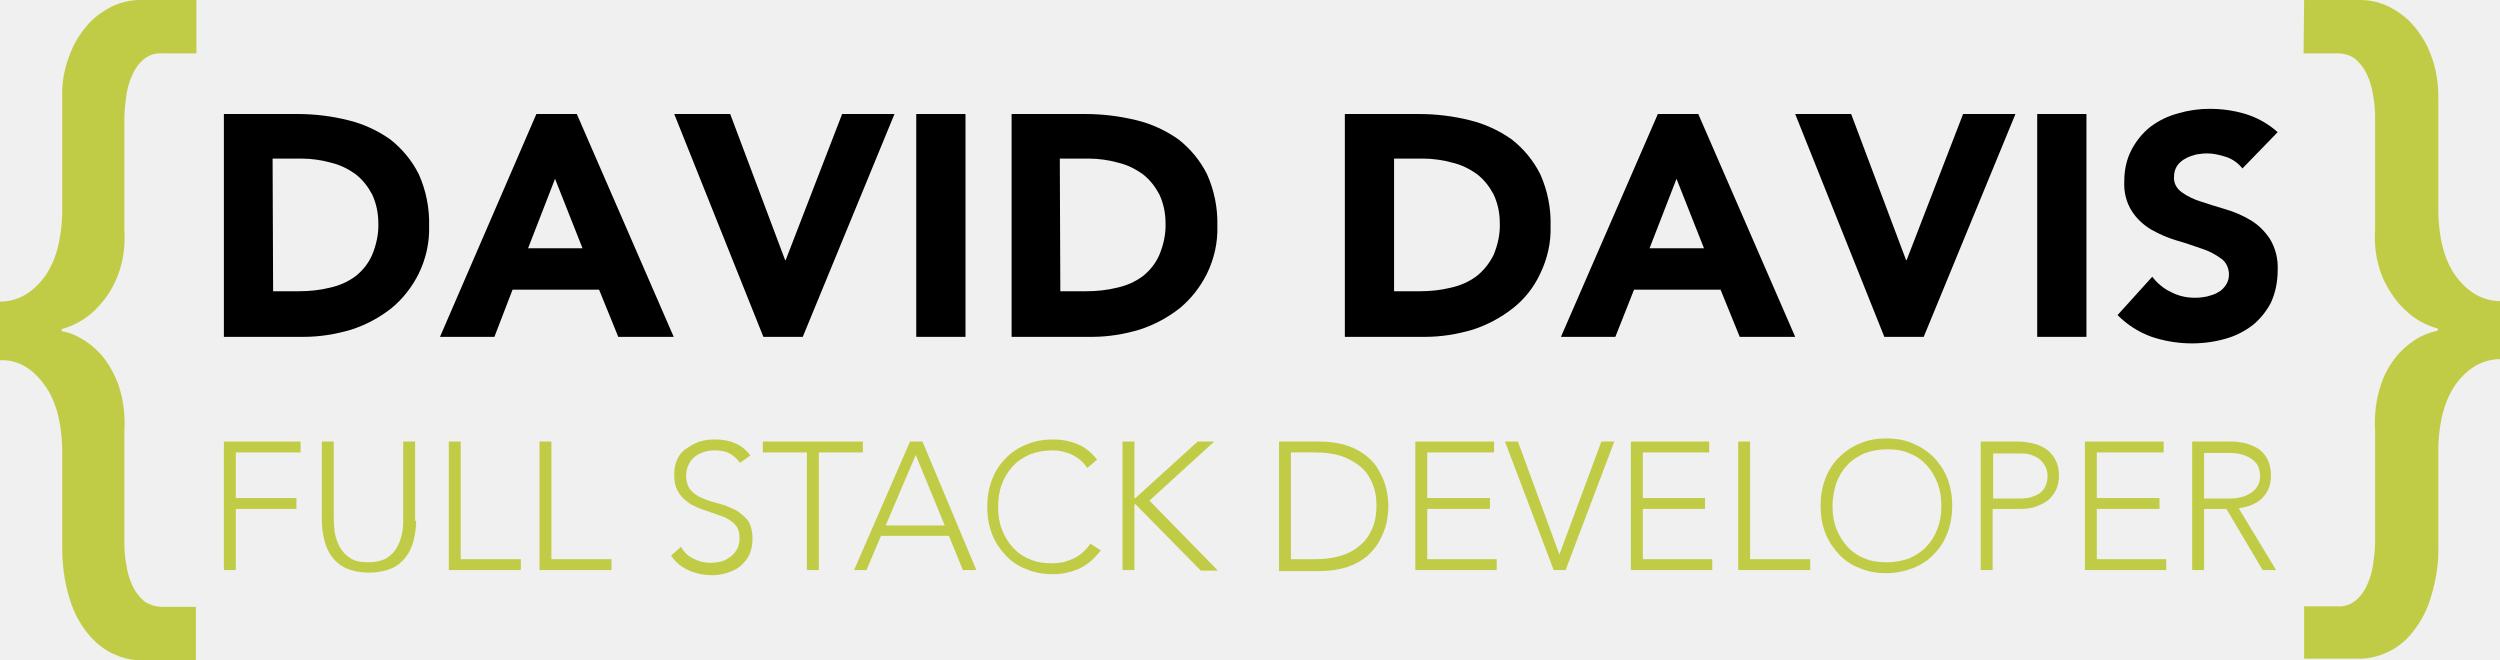
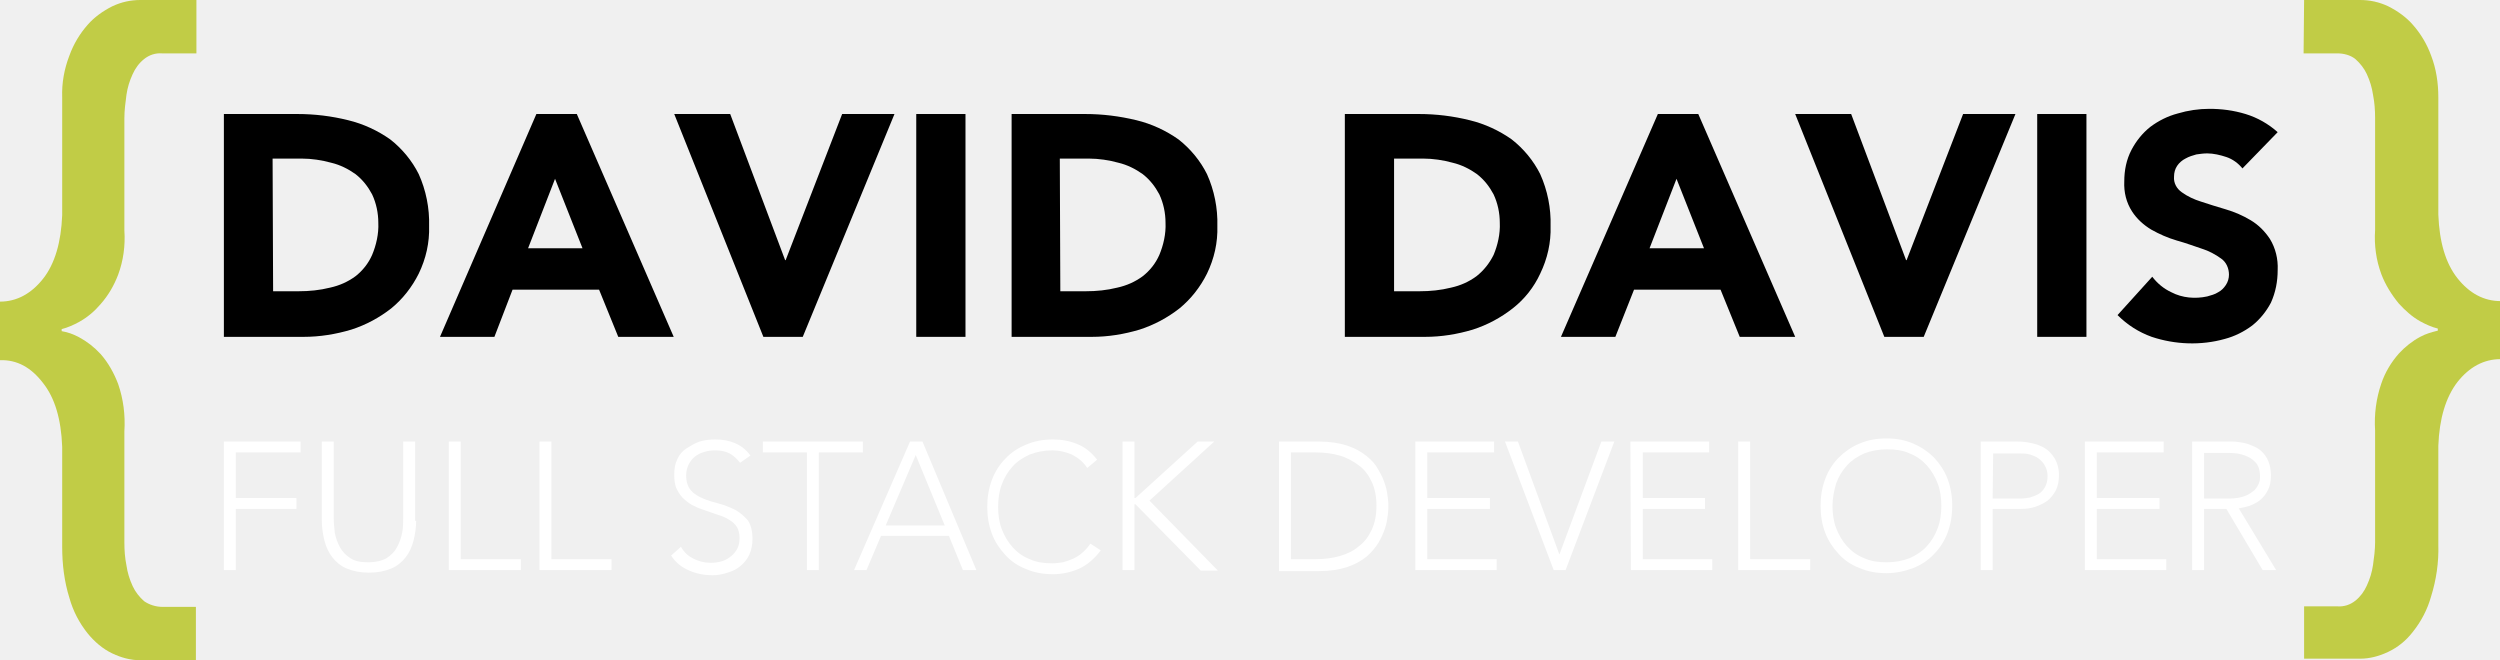
<svg xmlns="http://www.w3.org/2000/svg" version="1.1" id="Layer_1" x="0px" y="0px" viewBox="0 0 482.4 127.3" style="enable-background:new 0 0 482.4 127.3;" xml:space="preserve">
  <style type="text/css">
	.st0{fill:#C1CC46;}
+ 	.st1{fill:#FFFFFF;}
</style>
  <g>
-     <path d="M43.2,22h14.2c3.3,0,6.6,0.4,9.8,1.2c2.9,0.7,5.7,2,8.1,3.7c2.3,1.8,4.2,4.1,5.5,6.7c1.4,3.1,2.1,6.6,2,10   c0.1,3.2-0.6,6.3-2,9.2c-1.3,2.6-3.1,4.9-5.3,6.7c-2.3,1.8-4.9,3.2-7.7,4.1c-3,0.9-6.1,1.4-9.2,1.4H43.2V22L43.2,22z M52.7,56.2   h4.9c2.1,0,4.1-0.2,6.1-0.7c1.8-0.4,3.4-1.1,4.9-2.2c1.4-1.1,2.5-2.5,3.2-4.1c0.8-1.9,1.3-4.1,1.2-6.2c0-1.9-0.4-3.8-1.2-5.5   c-0.8-1.5-1.8-2.8-3.2-3.9c-1.4-1-3-1.8-4.7-2.2c-1.8-0.5-3.8-0.8-5.7-0.8h-5.6L52.7,56.2L52.7,56.2z" />
+     <path d="M43.2,22h14.2c3.3,0,6.6,0.4,9.8,1.2c2.9,0.7,5.7,2,8.1,3.7c2.3,1.8,4.2,4.1,5.5,6.7c1.4,3.1,2.1,6.6,2,10   c0.1,3.2-0.6,6.3-2,9.2c-1.3,2.6-3.1,4.9-5.3,6.7c-2.3,1.8-4.9,3.2-7.7,4.1c-3,0.9-6.1,1.4-9.2,1.4H43.2V22L43.2,22z M52.7,56.2   h4.9c2.1,0,4.1-0.2,6.1-0.7c1.8-0.4,3.4-1.1,4.9-2.2c1.4-1.1,2.5-2.5,3.2-4.1c0.8-1.9,1.3-4.1,1.2-6.2c0-1.9-0.4-3.8-1.2-5.5   C71,36,70,34.7,68.6,33.6c-1.4-1-3-1.8-4.7-2.2c-1.8-0.5-3.8-0.8-5.7-0.8h-5.6L52.7,56.2L52.7,56.2z" />
    <path d="M103.5,22h7.8L130,65h-10.7l-3.7-9.1H98.9L95.4,65H84.9L103.5,22z M107.1,34.5l-5.2,13.4h10.5L107.1,34.5z" />
    <path d="M130.1,22h10.8l10.6,28.2h0.1L162.5,22h10.1l-17.7,43h-7.6L130.1,22z" />
    <path d="M176.8,22h9.5v43h-9.5V22z" />
    <path d="M195.2,22h14.2c3.3,0,6.6,0.4,9.9,1.2c2.9,0.7,5.7,2,8.1,3.7c2.3,1.8,4.2,4.1,5.5,6.7c1.4,3.1,2.1,6.6,2,10   c0.1,3.2-0.6,6.3-2,9.2c-1.3,2.6-3.1,4.9-5.3,6.7c-2.3,1.8-4.9,3.2-7.7,4.1c-3,0.9-6.1,1.4-9.2,1.4h-15.5V22L195.2,22z M204.6,56.2   h4.9c2.1,0,4.1-0.2,6.1-0.7c1.8-0.4,3.4-1.1,4.9-2.2c1.4-1.1,2.5-2.5,3.2-4.1c0.8-1.9,1.3-4.1,1.2-6.2c0-1.9-0.4-3.8-1.2-5.5   c-0.8-1.5-1.8-2.8-3.2-3.9c-1.4-1-3-1.8-4.7-2.2c-1.8-0.5-3.8-0.8-5.7-0.8h-5.6L204.6,56.2L204.6,56.2z" />
-     <path d="M259.6,22h14.2c3.3,0,6.6,0.4,9.8,1.2c2.9,0.7,5.7,2,8.1,3.7c2.3,1.8,4.2,4.1,5.5,6.7c1.4,3.1,2.1,6.6,2,10   c0.1,3.2-0.6,6.3-2,9.2c-1.2,2.6-3,4.9-5.3,6.7c-2.3,1.8-4.9,3.2-7.7,4.1c-3,0.9-6.1,1.4-9.2,1.4h-15.5V22L259.6,22z M269,56.2h4.9   c2.1,0,4.1-0.2,6.1-0.7c1.8-0.4,3.4-1.1,4.9-2.2c1.4-1.1,2.5-2.5,3.3-4.1c0.8-1.9,1.3-4.1,1.2-6.2c0-1.9-0.4-3.8-1.2-5.5   c-0.8-1.5-1.8-2.8-3.2-3.9c-1.4-1-3-1.8-4.7-2.2c-1.8-0.5-3.8-0.8-5.7-0.8H269L269,56.2L269,56.2z" />
+     <path d="M259.6,22h14.2c3.3,0,6.6,0.4,9.8,1.2c2.9,0.7,5.7,2,8.1,3.7c2.3,1.8,4.2,4.1,5.5,6.7c1.4,3.1,2.1,6.6,2,10   c0.1,3.2-0.6,6.3-2,9.2c-1.2,2.6-3,4.9-5.3,6.7s-4.9,3.2-7.7,4.1c-3,0.9-6.1,1.4-9.2,1.4h-15.5V22H259.6z M269,56.2h4.9   c2.1,0,4.1-0.2,6.1-0.7c1.8-0.4,3.4-1.1,4.9-2.2c1.4-1.1,2.5-2.5,3.3-4.1c0.8-1.9,1.3-4.1,1.2-6.2c0-1.9-0.4-3.8-1.2-5.5   c-0.8-1.5-1.8-2.8-3.2-3.9c-1.4-1-3-1.8-4.7-2.2c-1.8-0.5-3.8-0.8-5.7-0.8H269V56.2L269,56.2z" />
    <path d="M319.9,22h7.8l18.7,43h-10.7l-3.7-9.1h-16.7l-3.6,9.1h-10.5L319.9,22z M323.5,34.5l-5.2,13.4h10.5L323.5,34.5z" />
    <path d="M346.4,22h10.8l10.6,28.2h0.1L378.8,22h10.1l-17.7,43h-7.6L346.4,22z" />
    <path d="M393.1,22h9.5v43h-9.5V22z" />
-     <path d="M432.7,32.5c-0.8-1-1.9-1.8-3.1-2.2c-1.2-0.4-2.5-0.7-3.7-0.7c-0.7,0-1.4,0.1-2.1,0.2c-0.7,0.2-1.4,0.4-2.1,0.8   c-0.6,0.3-1.2,0.8-1.6,1.4c-0.4,0.6-0.6,1.3-0.6,2.1c-0.1,1.2,0.5,2.3,1.5,3c1.1,0.8,2.4,1.4,3.7,1.8c1.5,0.5,3.1,1,4.8,1.5   c1.7,0.5,3.3,1.2,4.8,2.1c1.5,0.9,2.7,2.1,3.7,3.6c1.1,1.8,1.6,3.9,1.5,6c0,2.2-0.4,4.3-1.3,6.3c-0.9,1.7-2.1,3.2-3.6,4.4   c-1.6,1.2-3.4,2.1-5.3,2.6c-4.6,1.3-9.6,1.1-14.1-0.4c-2.5-0.9-4.7-2.3-6.6-4.2l6.7-7.4c1,1.3,2.2,2.3,3.7,3   c2.1,1.1,4.6,1.3,6.9,0.8c0.7-0.2,1.5-0.4,2.1-0.8c0.6-0.3,1.1-0.8,1.5-1.4c0.4-0.6,0.6-1.3,0.6-2c0-1.2-0.5-2.4-1.5-3.1   c-1.1-0.8-2.4-1.5-3.7-1.9c-1.5-0.5-3.1-1.1-4.9-1.6c-1.7-0.5-3.3-1.2-4.9-2.1c-1.5-0.9-2.8-2.1-3.7-3.5c-1.1-1.7-1.6-3.7-1.5-5.8   c0-2.1,0.4-4.2,1.4-6.1c0.9-1.7,2.1-3.2,3.6-4.4c1.6-1.2,3.4-2.1,5.3-2.6c2-0.6,4.1-0.9,6.1-0.9c2.4,0,4.7,0.3,7,1   c2.3,0.7,4.4,1.9,6.2,3.5L432.7,32.5z" />
+     <path d="M432.7,32.5c-0.8-1-1.9-1.8-3.1-2.2c-1.2-0.4-2.5-0.7-3.7-0.7c-0.7,0-1.4,0.1-2.1,0.2c-0.7,0.2-1.4,0.4-2.1,0.8   c-0.6,0.3-1.2,0.8-1.6,1.4s-0.6,1.3-0.6,2.1c-0.1,1.2,0.5,2.3,1.5,3c1.1,0.8,2.4,1.4,3.7,1.8c1.5,0.5,3.1,1,4.8,1.5   c1.7,0.5,3.3,1.2,4.8,2.1c1.5,0.9,2.7,2.1,3.7,3.6c1.1,1.8,1.6,3.9,1.5,6c0,2.2-0.4,4.3-1.3,6.3c-0.9,1.7-2.1,3.2-3.6,4.4   c-1.6,1.2-3.4,2.1-5.3,2.6c-4.6,1.3-9.6,1.1-14.1-0.4c-2.5-0.9-4.7-2.3-6.6-4.2l6.7-7.4c1,1.3,2.2,2.3,3.7,3   c2.1,1.1,4.6,1.3,6.9,0.8c0.7-0.2,1.5-0.4,2.1-0.8c0.6-0.3,1.1-0.8,1.5-1.4c0.4-0.6,0.6-1.3,0.6-2c0-1.2-0.5-2.4-1.5-3.1   c-1.1-0.8-2.4-1.5-3.7-1.9c-1.5-0.5-3.1-1.1-4.9-1.6c-1.7-0.5-3.3-1.2-4.9-2.1c-1.5-0.9-2.8-2.1-3.7-3.5c-1.1-1.7-1.6-3.7-1.5-5.8   c0-2.1,0.4-4.2,1.4-6.1c0.9-1.7,2.1-3.2,3.6-4.4c1.6-1.2,3.4-2.1,5.3-2.6c2-0.6,4.1-0.9,6.1-0.9c2.4,0,4.7,0.3,7,1s4.4,1.9,6.2,3.5   L432.7,32.5z" />
  </g>
-   <path class="st0" d="M37.8,10.3h-6.5c-1.3-0.1-2.5,0.3-3.5,1.1c-1,0.8-1.7,1.8-2.2,2.9c-0.6,1.3-1,2.6-1.2,4c-0.2,1.5-0.4,3-0.4,4.5  v21.7c0.2,2.9-0.2,5.8-1.2,8.5c-0.8,2.1-1.9,4-3.4,5.7c-1.2,1.4-2.5,2.5-4.1,3.4c-1.1,0.6-2.2,1.1-3.4,1.4v0.4  c1.2,0.2,2.3,0.6,3.4,1.2c1.5,0.8,2.9,1.9,4.1,3.2c1.5,1.7,2.6,3.7,3.4,5.8c1,2.9,1.4,6,1.2,9.1v21.5c0,1.5,0.1,2.9,0.4,4.4  c0.2,1.4,0.6,2.7,1.2,4c0.5,1.1,1.3,2.1,2.2,2.9c1,0.7,2.3,1.1,3.5,1.1h6.5v10.3H27.1c-1.9,0-3.7-0.5-5.4-1.3  c-1.9-0.9-3.5-2.3-4.8-3.9c-1.6-2-2.8-4.3-3.5-6.8c-1-3.2-1.4-6.5-1.4-9.9V86.2c-0.2-5.3-1.4-9.4-3.7-12.3c-2.3-3-5-4.5-8.3-4.4  V58.2c3.2,0,6-1.5,8.3-4.4s3.5-7.1,3.7-12.3V18.8c-0.1-2.8,0.4-5.5,1.4-8.1c0.8-2.2,2-4.2,3.5-5.9c1.3-1.5,3-2.7,4.8-3.6  C23.4,0.4,25.2,0,27.1,0h10.8V10.3z" />
-   <path class="st0" d="M444.6,0h10.8c1.9,0,3.7,0.4,5.4,1.2c1.8,0.9,3.5,2.1,4.8,3.6c1.5,1.7,2.7,3.7,3.5,5.9c1,2.6,1.4,5.3,1.4,8.1  v22.6c0.2,5.3,1.4,9.4,3.7,12.3s5.1,4.4,8.3,4.4v11.2c-3.2,0-6,1.5-8.3,4.4c-2.3,3-3.5,7.1-3.7,12.3v19.2c0.1,3.3-0.4,6.7-1.4,9.9  c-0.7,2.5-1.9,4.8-3.5,6.8c-1.3,1.7-2.9,3-4.8,3.9c-1.7,0.8-3.5,1.3-5.4,1.3h-10.8V117h6.4c1.3,0.1,2.5-0.3,3.5-1.1  c1-0.8,1.7-1.8,2.2-2.9c0.6-1.3,1-2.6,1.2-4c0.2-1.4,0.4-2.9,0.4-4.4V83.1c-0.2-3.1,0.2-6.2,1.2-9.1c0.7-2.1,1.9-4.1,3.4-5.8  c1.2-1.3,2.6-2.4,4.1-3.2c1.1-0.6,2.2-0.9,3.4-1.2v-0.4c-1.2-0.3-2.3-0.8-3.4-1.4c-1.6-0.9-2.9-2.1-4.1-3.4  c-1.4-1.7-2.6-3.6-3.4-5.7c-1-2.7-1.4-5.6-1.2-8.5V22.8c0-1.5-0.1-3-0.4-4.5c-0.2-1.4-0.6-2.7-1.2-4c-0.5-1.1-1.3-2.1-2.2-2.9  c-1-0.8-2.3-1.1-3.5-1.1h-6.5L444.6,0L444.6,0z" />
+   <path class="st0" d="M37.8,10.3h-6.5c-1.3-0.1-2.5,0.3-3.5,1.1s-1.7,1.8-2.2,2.9c-0.6,1.3-1,2.6-1.2,4c-0.2,1.5-0.4,3-0.4,4.5v21.7  c0.2,2.9-0.2,5.8-1.2,8.5c-0.8,2.1-1.9,4-3.4,5.7c-1.2,1.4-2.5,2.5-4.1,3.4c-1.1,0.6-2.2,1.1-3.4,1.4v0.4c1.2,0.2,2.3,0.6,3.4,1.2  c1.5,0.8,2.9,1.9,4.1,3.2c1.5,1.7,2.6,3.7,3.4,5.8c1,2.9,1.4,6,1.2,9.1v21.5c0,1.5,0.1,2.9,0.4,4.4c0.2,1.4,0.6,2.7,1.2,4  c0.5,1.1,1.3,2.1,2.2,2.9c1,0.7,2.3,1.1,3.5,1.1h6.5v10.3H27.1c-1.9,0-3.7-0.5-5.4-1.3c-1.9-0.9-3.5-2.3-4.8-3.9  c-1.6-2-2.8-4.3-3.5-6.8c-1-3.2-1.4-6.5-1.4-9.9V86.2c-0.2-5.3-1.4-9.4-3.7-12.3c-2.3-3-5-4.5-8.3-4.4V58.2c3.2,0,6-1.5,8.3-4.4  s3.5-7.1,3.7-12.3V18.8c-0.1-2.8,0.4-5.5,1.4-8.1c0.8-2.2,2-4.2,3.5-5.9c1.3-1.5,3-2.7,4.8-3.6C23.4,0.4,25.2,0,27.1,0h10.8v10.3  H37.8z" />
+   <path class="st0" d="M444.6,0h10.8c1.9,0,3.7,0.4,5.4,1.2c1.8,0.9,3.5,2.1,4.8,3.6c1.5,1.7,2.7,3.7,3.5,5.9c1,2.6,1.4,5.3,1.4,8.1  v22.6c0.2,5.3,1.4,9.4,3.7,12.3s5.1,4.4,8.3,4.4v11.2c-3.2,0-6,1.5-8.3,4.4c-2.3,3-3.5,7.1-3.7,12.3v19.2c0.1,3.3-0.4,6.7-1.4,9.9  c-0.7,2.5-1.9,4.8-3.5,6.8c-1.3,1.7-2.9,3-4.8,3.9c-1.7,0.8-3.5,1.3-5.4,1.3h-10.8V117h6.4c1.3,0.1,2.5-0.3,3.5-1.1  c1-0.8,1.7-1.8,2.2-2.9c0.6-1.3,1-2.6,1.2-4s0.4-2.9,0.4-4.4V83.1c-0.2-3.1,0.2-6.2,1.2-9.1c0.7-2.1,1.9-4.1,3.4-5.8  c1.2-1.3,2.6-2.4,4.1-3.2c1.1-0.6,2.2-0.9,3.4-1.2v-0.4c-1.2-0.3-2.3-0.8-3.4-1.4c-1.6-0.9-2.9-2.1-4.1-3.4  c-1.4-1.7-2.6-3.6-3.4-5.7c-1-2.7-1.4-5.6-1.2-8.5V22.8c0-1.5-0.1-3-0.4-4.5c-0.2-1.4-0.6-2.7-1.2-4c-0.5-1.1-1.3-2.1-2.2-2.9  c-1-0.8-2.3-1.1-3.5-1.1h-6.5L444.6,0L444.6,0z" />
  <g>
-     <path class="st0" d="M43.2,85.2H58v2.1H45.5v8.8h11.7v2.1H45.5V110h-2.3V85.2z" />
-     <path class="st0" d="M80.3,100.5c0,1.3-0.2,2.6-0.5,3.8c-0.3,1.2-0.8,2.3-1.5,3.2c-0.7,0.9-1.6,1.7-2.8,2.2s-2.6,0.8-4.3,0.8   c-1.7,0-3.1-0.3-4.3-0.8s-2.1-1.3-2.8-2.2c-0.7-0.9-1.2-2-1.5-3.2c-0.3-1.2-0.5-2.5-0.5-3.8V85.2h2.3V100c0,0.9,0.1,1.8,0.2,2.8   c0.2,1,0.5,1.9,1,2.8c0.5,0.9,1.2,1.6,2,2.1c0.9,0.6,2,0.8,3.5,0.8c1.4,0,2.6-0.3,3.5-0.8c0.9-0.6,1.6-1.3,2-2.1   c0.5-0.9,0.8-1.8,1-2.8c0.2-1,0.2-2,0.2-2.8V85.2h2.3V100.5z" />
-     <path class="st0" d="M86.6,85.2h2.3v22.7h11.6v2.1H86.6V85.2z" />
-     <path class="st0" d="M104.1,85.2h2.3v22.7H118v2.1h-13.9V85.2z" />
-     <path class="st0" d="M131.4,105.5c0.6,1.1,1.4,1.8,2.4,2.3c1,0.5,2.1,0.8,3.3,0.8c0.8,0,1.5-0.1,2.2-0.3c0.7-0.2,1.3-0.6,1.8-1   c0.5-0.4,0.9-0.9,1.2-1.5c0.3-0.6,0.4-1.3,0.4-2c0-0.9-0.2-1.6-0.5-2.1c-0.4-0.6-0.8-1-1.5-1.4c-0.6-0.4-1.3-0.7-2-0.9   c-0.8-0.3-1.5-0.5-2.3-0.8c-0.8-0.3-1.6-0.5-2.3-0.9c-0.8-0.3-1.4-0.8-2-1.3c-0.6-0.5-1.1-1.2-1.5-2c-0.4-0.8-0.5-1.8-0.5-2.9   c0-1.1,0.2-2.1,0.6-2.9c0.4-0.9,1-1.6,1.8-2.1s1.6-1,2.5-1.3c1-0.3,2-0.4,3-0.4c1.4,0,2.6,0.2,3.8,0.7c1.2,0.5,2.2,1.3,3,2.4   l-2,1.4c-0.6-0.8-1.3-1.4-2-1.8c-0.8-0.4-1.7-0.6-2.8-0.6c-0.7,0-1.5,0.1-2.1,0.3c-0.7,0.2-1.3,0.5-1.8,0.9   c-0.5,0.4-0.9,0.9-1.2,1.5c-0.3,0.6-0.5,1.3-0.5,2.1c0,1.2,0.3,2.2,0.9,2.9c0.6,0.7,1.4,1.2,2.4,1.6c0.9,0.4,2,0.7,3.1,1   c1.1,0.3,2.1,0.7,3.1,1.2c0.9,0.5,1.7,1.2,2.4,2c0.6,0.9,0.9,2.1,0.9,3.6c0,1.1-0.2,2.1-0.6,3c-0.4,0.9-1,1.6-1.7,2.2   c-0.7,0.6-1.5,1-2.5,1.3c-0.9,0.3-1.9,0.5-2.9,0.5c-1.6,0-3.1-0.3-4.5-0.9c-1.4-0.6-2.6-1.5-3.5-2.9L131.4,105.5z" />
-     <path class="st0" d="M155.7,87.3h-8.5v-2.1h19.3v2.1H158V110h-2.3V87.3z" />
-     <path class="st0" d="M175.6,85.2h2.4l10.4,24.8h-2.6l-2.7-6.6H170l-2.8,6.6h-2.4L175.6,85.2z M176.7,87.8l-5.8,13.6h11.4   L176.7,87.8z" />
-     <path class="st0" d="M212.4,106.2c-1.2,1.6-2.6,2.8-4.1,3.5c-1.6,0.7-3.3,1.1-5.1,1.1c-1.9,0-3.6-0.3-5.2-1c-1.6-0.6-2.9-1.5-4-2.7   c-1.1-1.2-2-2.5-2.6-4.1c-0.6-1.6-0.9-3.3-0.9-5.2s0.3-3.6,0.9-5.2c0.6-1.6,1.5-3,2.6-4.1c1.1-1.2,2.5-2.1,4-2.7   c1.6-0.7,3.3-1,5.2-1c1.7,0,3.3,0.3,4.7,0.9c1.5,0.6,2.7,1.6,3.8,3l-1.9,1.6c-0.8-1.2-1.8-2-3-2.6c-1.2-0.5-2.4-0.8-3.7-0.8   c-1.6,0-3.1,0.3-4.4,0.8c-1.3,0.6-2.4,1.3-3.3,2.3c-0.9,1-1.6,2.1-2.1,3.5c-0.5,1.3-0.7,2.8-0.7,4.3c0,1.5,0.2,3,0.7,4.3   c0.5,1.3,1.2,2.5,2.1,3.5c0.9,1,2,1.8,3.3,2.3c1.3,0.6,2.7,0.8,4.4,0.8c0.6,0,1.3-0.1,2-0.2c0.7-0.2,1.3-0.4,2-0.7   c0.6-0.3,1.3-0.7,1.8-1.2c0.6-0.5,1.1-1.1,1.5-1.7L212.4,106.2z" />
-     <path class="st0" d="M216.6,85.2h2.3v10.9h0.2l12-10.9h3.2l-12.5,11.4l13.2,13.5h-3.3l-12.6-12.8h-0.2V110h-2.3V85.2z" />
-     <path class="st0" d="M246.8,85.2h7.7c2.1,0,4,0.3,5.5,0.8c1.5,0.5,2.7,1.2,3.7,2c1,0.8,1.8,1.7,2.3,2.7c0.6,1,1,1.9,1.3,2.9   c0.3,0.9,0.4,1.7,0.5,2.5c0.1,0.7,0.1,1.3,0.1,1.6s0,0.8-0.1,1.6c-0.1,0.7-0.2,1.6-0.5,2.5c-0.3,0.9-0.7,1.9-1.3,2.9   c-0.6,1-1.4,1.9-2.3,2.7c-1,0.8-2.2,1.5-3.7,2c-1.5,0.5-3.3,0.8-5.5,0.8h-7.7V85.2z M249.1,107.9h4.8c1.6,0,3.2-0.2,4.6-0.6   c1.4-0.4,2.7-1,3.7-1.9c1.1-0.8,1.9-1.9,2.5-3.2c0.6-1.3,0.9-2.8,0.9-4.6c0-1.8-0.3-3.3-0.9-4.6c-0.6-1.3-1.4-2.4-2.5-3.2   c-1.1-0.8-2.3-1.5-3.7-1.9c-1.4-0.4-3-0.6-4.6-0.6h-4.8V107.9z" />
-     <path class="st0" d="M273.1,85.2h15.2v2.1h-12.9v8.8h12.1v2.1h-12.1v9.7h13.4v2.1h-15.7V85.2z" />
-     <path class="st0" d="M290.4,85.2h2.5l8,21.8l8.1-21.8h2.5l-9.4,24.8h-2.3L290.4,85.2z" />
-     <path class="st0" d="M314.6,85.2h15.2v2.1H317v8.8H329v2.1H317v9.7h13.4v2.1h-15.7V85.2z" />
-     <path class="st0" d="M335.4,85.2h2.3v22.7h11.6v2.1h-13.9V85.2z" />
-     <path class="st0" d="M351.3,97.6c0-1.9,0.3-3.6,0.9-5.2s1.5-3,2.6-4.1s2.5-2.1,4-2.7c1.6-0.7,3.3-1,5.2-1c1.9,0,3.6,0.3,5.2,1   c1.6,0.7,2.9,1.6,4,2.7c1.1,1.2,2,2.5,2.6,4.1s0.9,3.3,0.9,5.2s-0.3,3.6-0.9,5.2c-0.6,1.6-1.5,3-2.6,4.1c-1.1,1.2-2.5,2.1-4,2.7   c-1.6,0.6-3.3,1-5.2,1c-1.9,0-3.6-0.3-5.2-1c-1.6-0.6-2.9-1.5-4-2.7s-2-2.5-2.6-4.1C351.6,101.3,351.3,99.5,351.3,97.6z    M353.6,97.6c0,1.5,0.2,3,0.7,4.3c0.5,1.3,1.2,2.5,2.1,3.5s2,1.8,3.3,2.3c1.3,0.6,2.7,0.8,4.4,0.8c1.6,0,3.1-0.3,4.4-0.8   c1.3-0.6,2.4-1.3,3.3-2.3c0.9-1,1.6-2.1,2.1-3.5c0.5-1.3,0.7-2.8,0.7-4.3c0-1.5-0.2-3-0.7-4.3c-0.5-1.3-1.2-2.5-2.1-3.5   c-0.9-1-2-1.8-3.3-2.3c-1.3-0.6-2.7-0.8-4.4-0.8c-1.6,0-3.1,0.3-4.4,0.8c-1.3,0.6-2.4,1.3-3.3,2.3c-0.9,1-1.6,2.1-2.1,3.5   C353.9,94.7,353.6,96.1,353.6,97.6z" />
-     <path class="st0" d="M382.2,85.2h7.1c0.9,0,1.8,0.1,2.7,0.3c0.9,0.2,1.8,0.5,2.6,1c0.8,0.5,1.4,1.2,1.9,2c0.5,0.9,0.8,1.9,0.8,3.2   c0,1.1-0.2,2.1-0.6,2.9c-0.4,0.8-1,1.5-1.6,2c-0.7,0.5-1.5,0.9-2.4,1.2c-0.9,0.3-1.8,0.4-2.8,0.4h-5.4V110h-2.3V85.2z M384.5,96.2   h5.3c0.7,0,1.3-0.1,1.9-0.2c0.6-0.2,1.2-0.4,1.7-0.7c0.5-0.3,0.9-0.8,1.2-1.3c0.3-0.6,0.5-1.2,0.5-2.1c0-0.8-0.2-1.5-0.5-2   c-0.3-0.6-0.7-1-1.2-1.4c-0.5-0.4-1.1-0.6-1.7-0.8c-0.7-0.2-1.3-0.2-2-0.2h-5.1V96.2z" />
-     <path class="st0" d="M402.3,85.2h15.2v2.1h-12.9v8.8h12.1v2.1h-12.1v9.7H418v2.1h-15.7V85.2z" />
-     <path class="st0" d="M423,85.2h6.5c0.3,0,0.8,0,1.3,0c0.6,0,1.2,0.1,1.8,0.2c0.7,0.1,1.3,0.3,2,0.6c0.7,0.3,1.3,0.6,1.8,1.1   c0.5,0.5,1,1.1,1.3,1.9c0.3,0.7,0.5,1.7,0.5,2.7c0,1.2-0.2,2.2-0.6,2.9c-0.4,0.8-0.9,1.4-1.5,1.9c-0.6,0.5-1.3,0.8-2,1.1   c-0.7,0.2-1.5,0.4-2.1,0.5l7.2,11.9h-2.6l-7-11.8h-4.3V110H423V85.2z M425.3,96.2h4.9c1.2,0,2.2-0.2,3-0.5c0.8-0.3,1.3-0.7,1.8-1.1   c0.4-0.4,0.7-0.9,0.9-1.4c0.2-0.5,0.2-1,0.2-1.4s-0.1-0.9-0.2-1.4c-0.2-0.5-0.4-1-0.9-1.4c-0.4-0.4-1-0.8-1.8-1.1   c-0.8-0.3-1.7-0.5-3-0.5h-4.9V96.2z" />
+     <path class="st1" d="M43.2,85.2H58v2.1H45.5v8.8h11.7v2.1H45.5V110h-2.3V85.2z" />
+     <path class="st1" d="M80.3,100.5c0,1.3-0.2,2.6-0.5,3.8c-0.3,1.2-0.8,2.3-1.5,3.2c-0.7,0.9-1.6,1.7-2.8,2.2s-2.6,0.8-4.3,0.8   c-1.7,0-3.1-0.3-4.3-0.8s-2.1-1.3-2.8-2.2c-0.7-0.9-1.2-2-1.5-3.2s-0.5-2.5-0.5-3.8V85.2h2.3V100c0,0.9,0.1,1.8,0.2,2.8   c0.2,1,0.5,1.9,1,2.8s1.2,1.6,2,2.1c0.9,0.6,2,0.8,3.5,0.8c1.4,0,2.6-0.3,3.5-0.8c0.9-0.6,1.6-1.3,2-2.1c0.5-0.9,0.8-1.8,1-2.8   s0.2-2,0.2-2.8V85.2h2.3v15.3H80.3z" />
+     <path class="st1" d="M86.6,85.2h2.3v22.7h11.6v2.1H86.6V85.2z" />
+     <path class="st1" d="M104.1,85.2h2.3v22.7H118v2.1h-13.9V85.2z" />
+     <path class="st1" d="M131.4,105.5c0.6,1.1,1.4,1.8,2.4,2.3s2.1,0.8,3.3,0.8c0.8,0,1.5-0.1,2.2-0.3c0.7-0.2,1.3-0.6,1.8-1   s0.9-0.9,1.2-1.5s0.4-1.3,0.4-2c0-0.9-0.2-1.6-0.5-2.1c-0.4-0.6-0.8-1-1.5-1.4c-0.6-0.4-1.3-0.7-2-0.9c-0.8-0.3-1.5-0.5-2.3-0.8   s-1.6-0.5-2.3-0.9c-0.8-0.3-1.4-0.8-2-1.3s-1.1-1.2-1.5-2s-0.5-1.8-0.5-2.9s0.2-2.1,0.6-2.9c0.4-0.9,1-1.6,1.8-2.1s1.6-1,2.5-1.3   c1-0.3,2-0.4,3-0.4c1.4,0,2.6,0.2,3.8,0.7s2.2,1.3,3,2.4l-2,1.4c-0.6-0.8-1.3-1.4-2-1.8c-0.8-0.4-1.7-0.6-2.8-0.6   c-0.7,0-1.5,0.1-2.1,0.3c-0.7,0.2-1.3,0.5-1.8,0.9s-0.9,0.9-1.2,1.5s-0.5,1.3-0.5,2.1c0,1.2,0.3,2.2,0.9,2.9   c0.6,0.7,1.4,1.2,2.4,1.6c0.9,0.4,2,0.7,3.1,1s2.1,0.7,3.1,1.2c0.9,0.5,1.7,1.2,2.4,2c0.6,0.9,0.9,2.1,0.9,3.6c0,1.1-0.2,2.1-0.6,3   c-0.4,0.9-1,1.6-1.7,2.2s-1.5,1-2.5,1.3c-0.9,0.3-1.9,0.5-2.9,0.5c-1.6,0-3.1-0.3-4.5-0.9s-2.6-1.5-3.5-2.9L131.4,105.5z" />
+     <path class="st1" d="M155.7,87.3h-8.5v-2.1h19.3v2.1H158V110h-2.3V87.3z" />
+     <path class="st1" d="M175.6,85.2h2.4l10.4,24.8h-2.6l-2.7-6.6H170l-2.8,6.6h-2.4L175.6,85.2z M176.7,87.8l-5.8,13.6h11.4   L176.7,87.8z" />
+     <path class="st1" d="M212.4,106.2c-1.2,1.6-2.6,2.8-4.1,3.5c-1.6,0.7-3.3,1.1-5.1,1.1c-1.9,0-3.6-0.3-5.2-1c-1.6-0.6-2.9-1.5-4-2.7   s-2-2.5-2.6-4.1s-0.9-3.3-0.9-5.2s0.3-3.6,0.9-5.2c0.6-1.6,1.5-3,2.6-4.1c1.1-1.2,2.5-2.1,4-2.7c1.6-0.7,3.3-1,5.2-1   c1.7,0,3.3,0.3,4.7,0.9c1.5,0.6,2.7,1.6,3.8,3l-1.9,1.6c-0.8-1.2-1.8-2-3-2.6c-1.2-0.5-2.4-0.8-3.7-0.8c-1.6,0-3.1,0.3-4.4,0.8   c-1.3,0.6-2.4,1.3-3.3,2.3c-0.9,1-1.6,2.1-2.1,3.5c-0.5,1.3-0.7,2.8-0.7,4.3s0.2,3,0.7,4.3s1.2,2.5,2.1,3.5c0.9,1,2,1.8,3.3,2.3   c1.3,0.6,2.7,0.8,4.4,0.8c0.6,0,1.3-0.1,2-0.2c0.7-0.2,1.3-0.4,2-0.7c0.6-0.3,1.3-0.7,1.8-1.2c0.6-0.5,1.1-1.1,1.5-1.7L212.4,106.2   z" />
+     <path class="st1" d="M216.6,85.2h2.3v10.9h0.2l12-10.9h3.2l-12.5,11.4l13.2,13.5h-3.3l-12.6-12.8h-0.2V110h-2.3L216.6,85.2   L216.6,85.2z" />
+     <path class="st1" d="M246.8,85.2h7.7c2.1,0,4,0.3,5.5,0.8s2.7,1.2,3.7,2s1.8,1.7,2.3,2.7c0.6,1,1,1.9,1.3,2.9   c0.3,0.9,0.4,1.7,0.5,2.5c0.1,0.7,0.1,1.3,0.1,1.6s0,0.8-0.1,1.6c-0.1,0.7-0.2,1.6-0.5,2.5s-0.7,1.9-1.3,2.9   c-0.6,1-1.4,1.9-2.3,2.7c-1,0.8-2.2,1.5-3.7,2s-3.3,0.8-5.5,0.8h-7.7V85.2z M249.1,107.9h4.8c1.6,0,3.2-0.2,4.6-0.6s2.7-1,3.7-1.9   c1.1-0.8,1.9-1.9,2.5-3.2c0.6-1.3,0.9-2.8,0.9-4.6c0-1.8-0.3-3.3-0.9-4.6c-0.6-1.3-1.4-2.4-2.5-3.2c-1.1-0.8-2.3-1.5-3.7-1.9   c-1.4-0.4-3-0.6-4.6-0.6h-4.8L249.1,107.9L249.1,107.9z" />
+     <path class="st1" d="M273.1,85.2h15.2v2.1h-12.9v8.8h12.1v2.1h-12.1v9.7h13.4v2.1h-15.7V85.2z" />
+     <path class="st1" d="M290.4,85.2h2.5l8,21.8l8.1-21.8h2.5l-9.4,24.8h-2.3L290.4,85.2z" />
+     <path class="st1" d="M314.6,85.2h15.2v2.1H317v8.8h12v2.1h-12v9.7h13.4v2.1h-15.7L314.6,85.2L314.6,85.2z" />
+     <path class="st1" d="M335.4,85.2h2.3v22.7h11.6v2.1h-13.9V85.2z" />
+     <path class="st1" d="M351.3,97.6c0-1.9,0.3-3.6,0.9-5.2s1.5-3,2.6-4.1s2.5-2.1,4-2.7c1.6-0.7,3.3-1,5.2-1c1.9,0,3.6,0.3,5.2,1   s2.9,1.6,4,2.7c1.1,1.2,2,2.5,2.6,4.1s0.9,3.3,0.9,5.2s-0.3,3.6-0.9,5.2s-1.5,3-2.6,4.1c-1.1,1.2-2.5,2.1-4,2.7   c-1.6,0.6-3.3,1-5.2,1c-1.9,0-3.6-0.3-5.2-1c-1.6-0.6-2.9-1.5-4-2.7s-2-2.5-2.6-4.1C351.6,101.3,351.3,99.5,351.3,97.6z    M353.6,97.6c0,1.5,0.2,3,0.7,4.3s1.2,2.5,2.1,3.5s2,1.8,3.3,2.3c1.3,0.6,2.7,0.8,4.4,0.8c1.6,0,3.1-0.3,4.4-0.8   c1.3-0.6,2.4-1.3,3.3-2.3s1.6-2.1,2.1-3.5c0.5-1.3,0.7-2.8,0.7-4.3s-0.2-3-0.7-4.3s-1.2-2.5-2.1-3.5s-2-1.8-3.3-2.3   c-1.3-0.6-2.7-0.8-4.4-0.8c-1.6,0-3.1,0.3-4.4,0.8c-1.3,0.6-2.4,1.3-3.3,2.3s-1.6,2.1-2.1,3.5C353.9,94.7,353.6,96.1,353.6,97.6z" />
+     <path class="st1" d="M382.2,85.2h7.1c0.9,0,1.8,0.1,2.7,0.3c0.9,0.2,1.8,0.5,2.6,1c0.8,0.5,1.4,1.2,1.9,2c0.5,0.9,0.8,1.9,0.8,3.2   c0,1.1-0.2,2.1-0.6,2.9s-1,1.5-1.6,2c-0.7,0.5-1.5,0.9-2.4,1.2c-0.9,0.3-1.8,0.4-2.8,0.4h-5.4V110h-2.3L382.2,85.2L382.2,85.2z    M384.5,96.2h5.3c0.7,0,1.3-0.1,1.9-0.2c0.6-0.2,1.2-0.4,1.7-0.7c0.5-0.3,0.9-0.8,1.2-1.3c0.3-0.6,0.5-1.2,0.5-2.1   c0-0.8-0.2-1.5-0.5-2c-0.3-0.6-0.7-1-1.2-1.4s-1.1-0.6-1.7-0.8c-0.7-0.2-1.3-0.2-2-0.2h-5.1L384.5,96.2L384.5,96.2z" />
+     <path class="st1" d="M402.3,85.2h15.2v2.1h-12.9v8.8h12.1v2.1h-12.1v9.7H418v2.1h-15.7V85.2z" />
+     <path class="st1" d="M423,85.2h6.5c0.3,0,0.8,0,1.3,0c0.6,0,1.2,0.1,1.8,0.2c0.7,0.1,1.3,0.3,2,0.6c0.7,0.3,1.3,0.6,1.8,1.1   s1,1.1,1.3,1.9c0.3,0.7,0.5,1.7,0.5,2.7c0,1.2-0.2,2.2-0.6,2.9c-0.4,0.8-0.9,1.4-1.5,1.9s-1.3,0.8-2,1.1c-0.7,0.2-1.5,0.4-2.1,0.5   l7.2,11.9h-2.6l-7-11.8h-4.3V110H423V85.2z M425.3,96.2h4.9c1.2,0,2.2-0.2,3-0.5s1.3-0.7,1.8-1.1c0.4-0.4,0.7-0.9,0.9-1.4   c0.2-0.5,0.2-1,0.2-1.4s-0.1-0.9-0.2-1.4c-0.2-0.5-0.4-1-0.9-1.4c-0.4-0.4-1-0.8-1.8-1.1c-0.8-0.3-1.7-0.5-3-0.5h-4.9V96.2z" />
  </g>
</svg>
